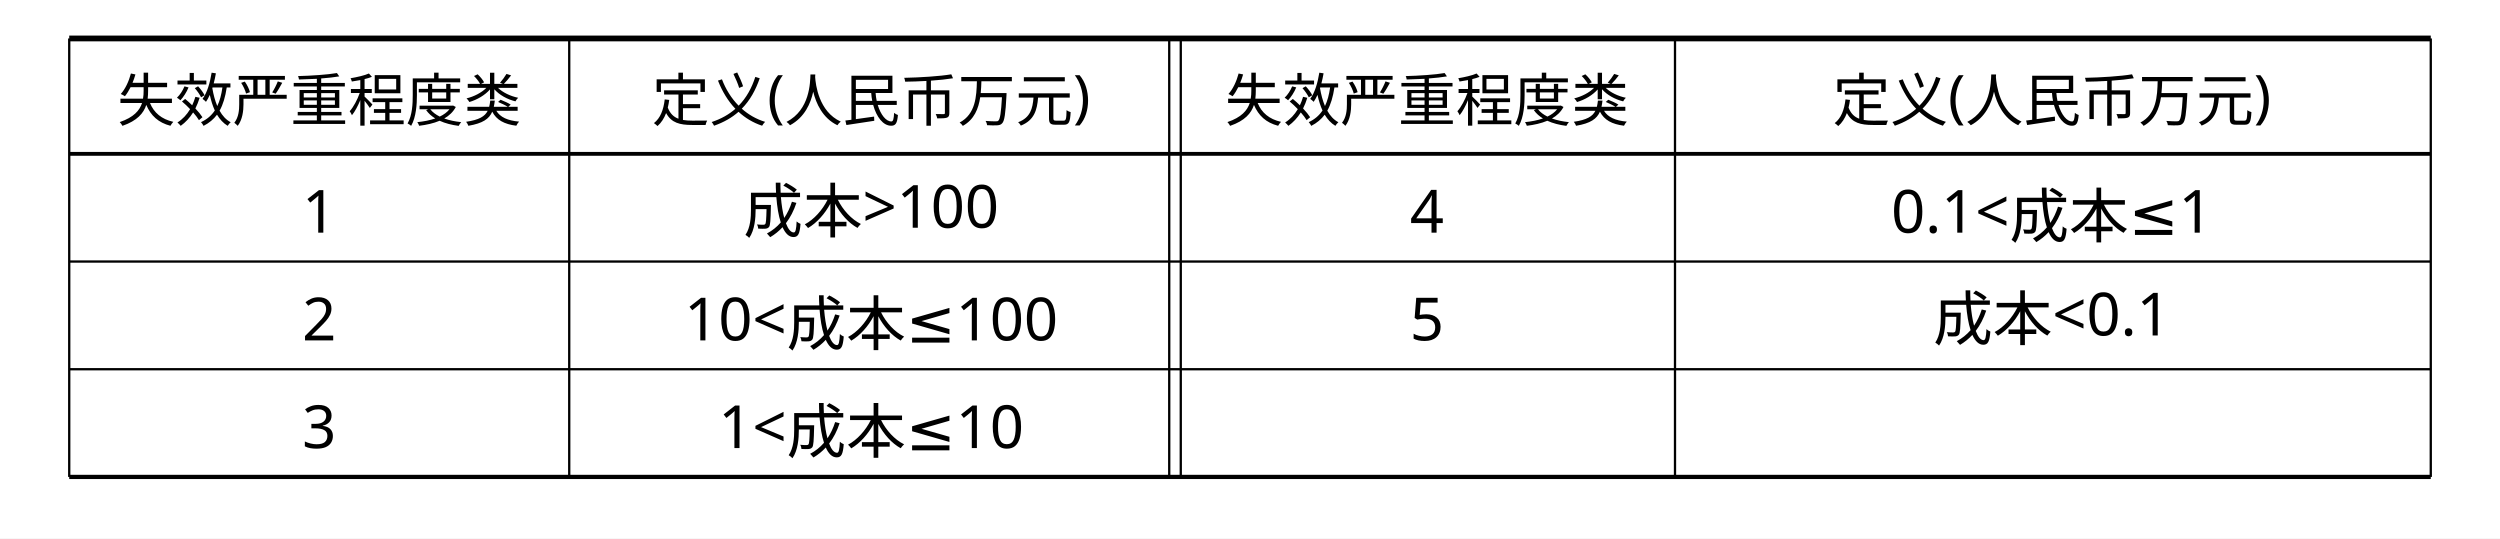
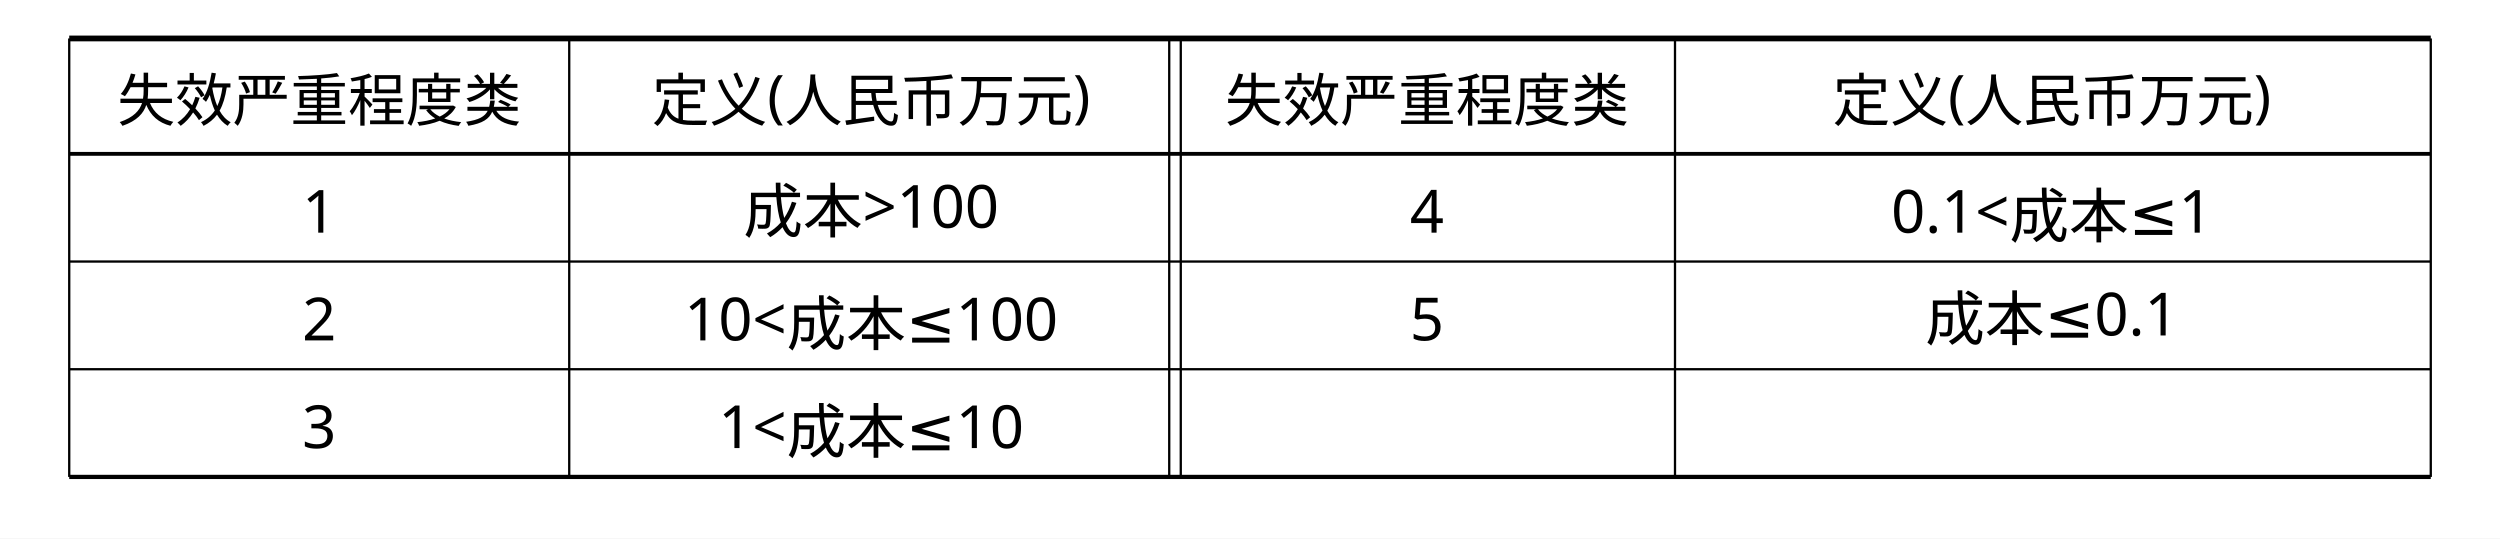
<svg xmlns="http://www.w3.org/2000/svg" width="1300" height="280" viewBox="0 0 1300 280">
  <rect x="0" y="0" width="1300" height="280" fill="#fff" />
  <g stroke="#000" fill="none">
    <line x1="36" y1="20" x2="1264" y2="20" stroke-width="3" />
    <line x1="36" y1="80" x2="1264" y2="80" stroke-width="2" />
    <line x1="36" y1="136" x2="1264" y2="136" stroke-width="1.2" />
    <line x1="36" y1="192" x2="1264" y2="192" stroke-width="1.2" />
    <line x1="36" y1="248" x2="1264" y2="248" stroke-width="2.2" />
    <line x1="36" y1="20" x2="36" y2="248" stroke-width="1.2" />
    <line x1="296" y1="20" x2="296" y2="248" stroke-width="1.2" />
    <line x1="608" y1="20" x2="608" y2="248" stroke-width="1.2" />
    <line x1="614" y1="20" x2="614" y2="248" stroke-width="1.2" />
    <line x1="871" y1="20" x2="871" y2="248" stroke-width="1.2" />
    <line x1="1264" y1="20" x2="1264" y2="248" stroke-width="1.2" />
  </g>
  <g font-family="sans-serif" fill="#000" text-anchor="middle">
    <g font-size="30">
      <text x="166" y="63">失效严重程度类</text>
      <text x="453" y="63">定义(人民币万元)</text>
      <text x="742" y="63">失效严重程度类</text>
      <text x="1067" y="63">定义(人民币万元)</text>
    </g>
    <g font-size="31">
      <text x="166" y="121">1</text>
      <text x="453" y="121">成本&gt;100</text>
      <text x="742" y="121">4</text>
      <text x="1067" y="121">0.1&lt;成本≤1</text>
      <text x="166" y="177">2</text>
      <text x="453" y="177">10&lt;成本≤100</text>
      <text x="742" y="177">5</text>
-       <text x="1067" y="177">成本&lt;0.1</text>
+       <text x="1067" y="177">成本≤0.1</text>
      <text x="166" y="233">3</text>
      <text x="453" y="233">1&lt;成本≤10</text>
    </g>
  </g>
</svg>
